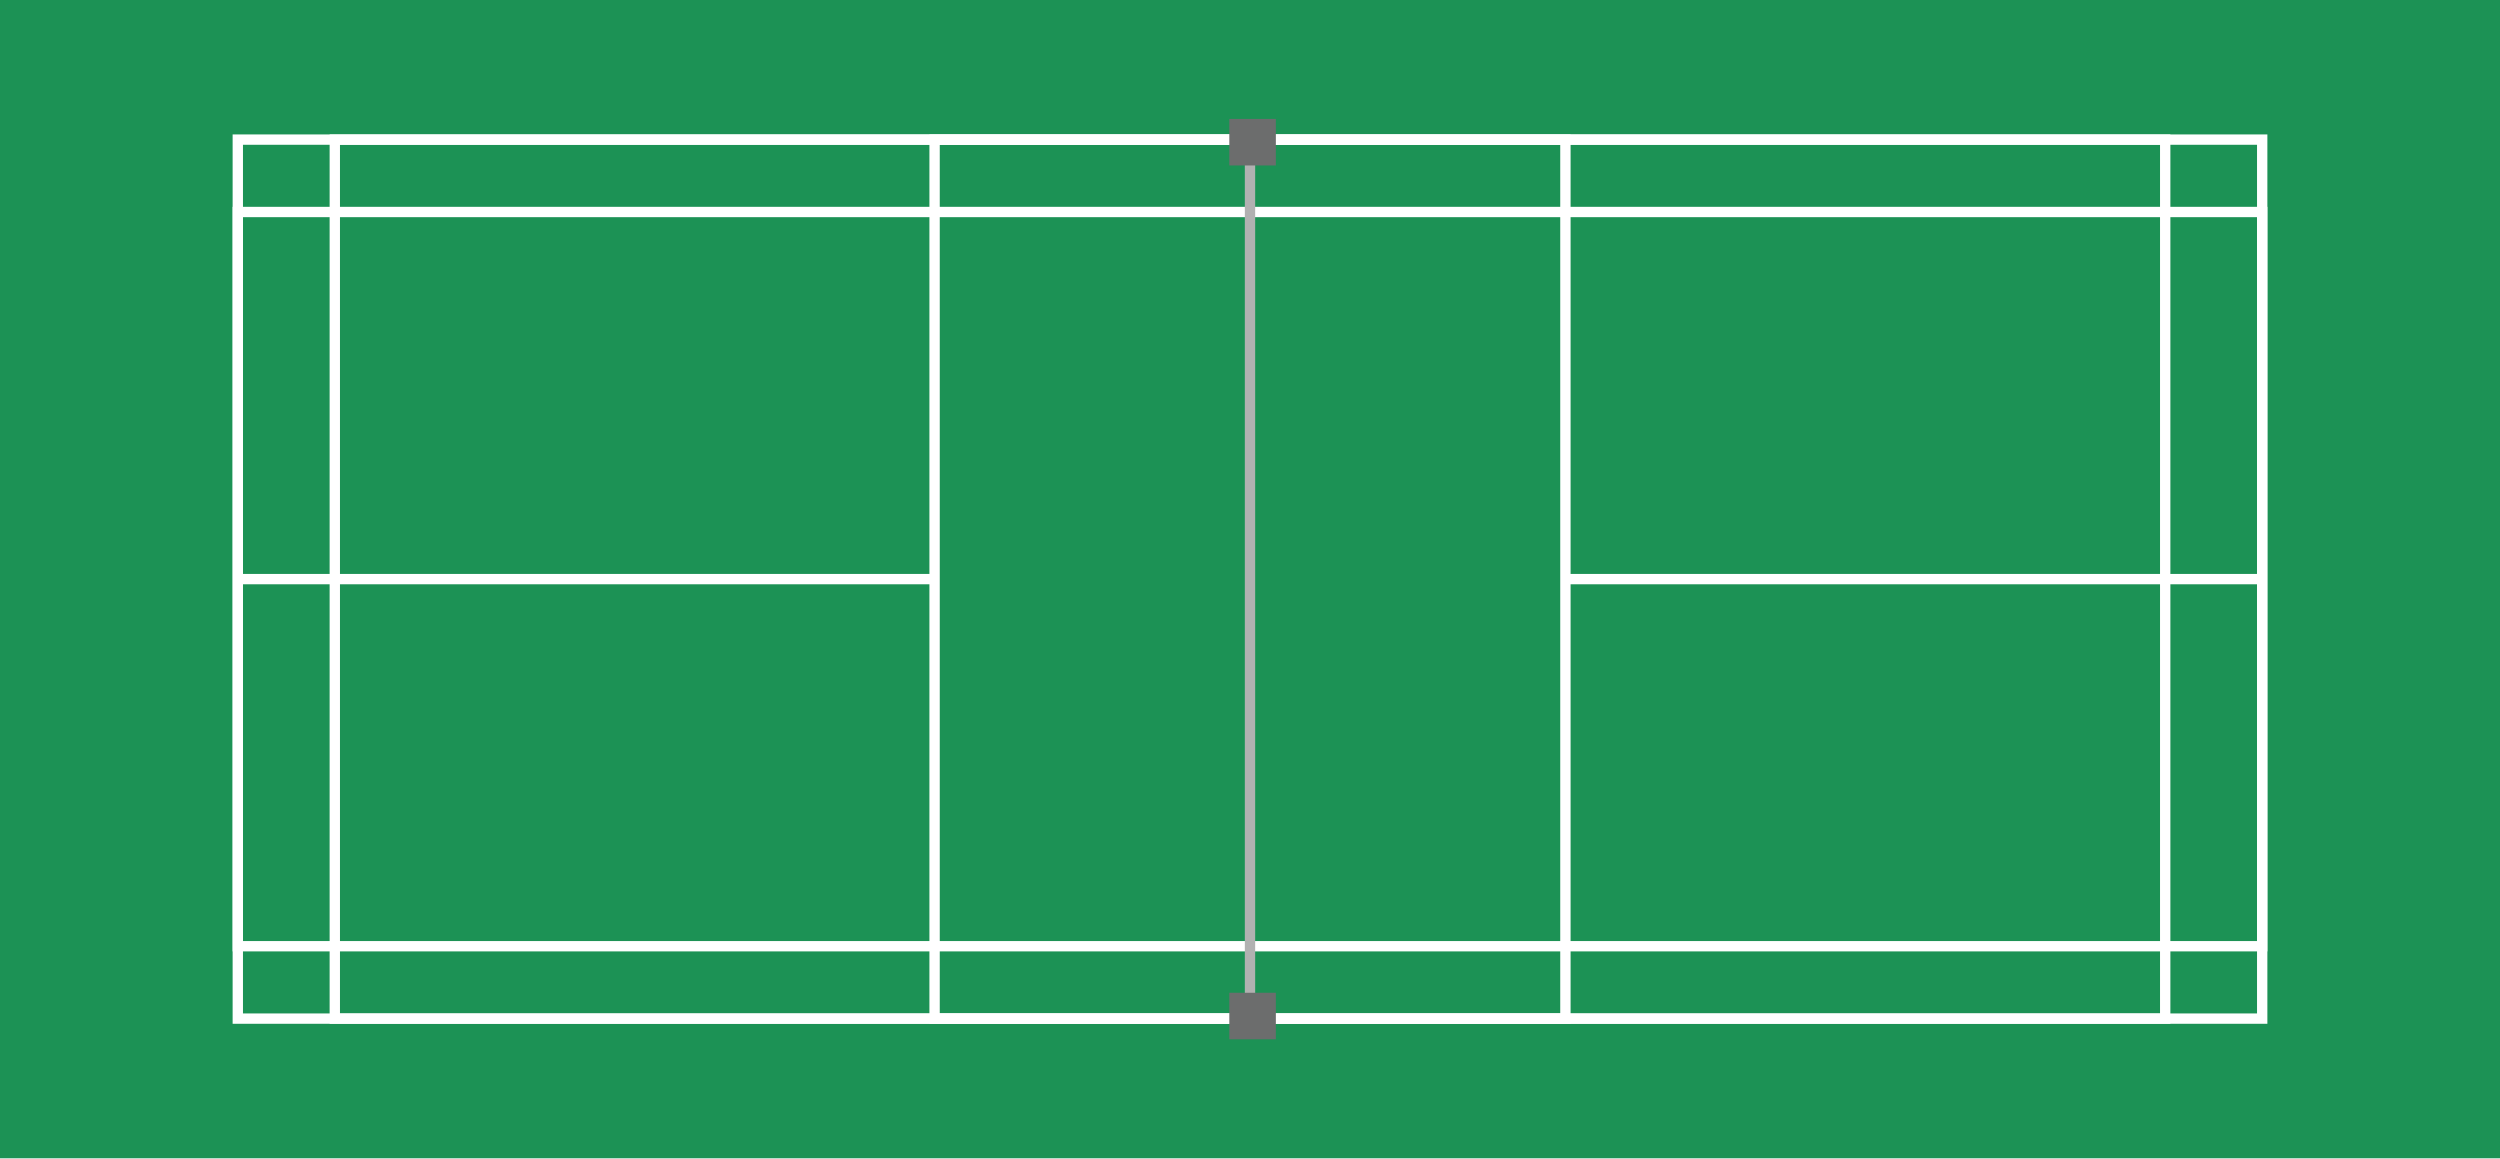
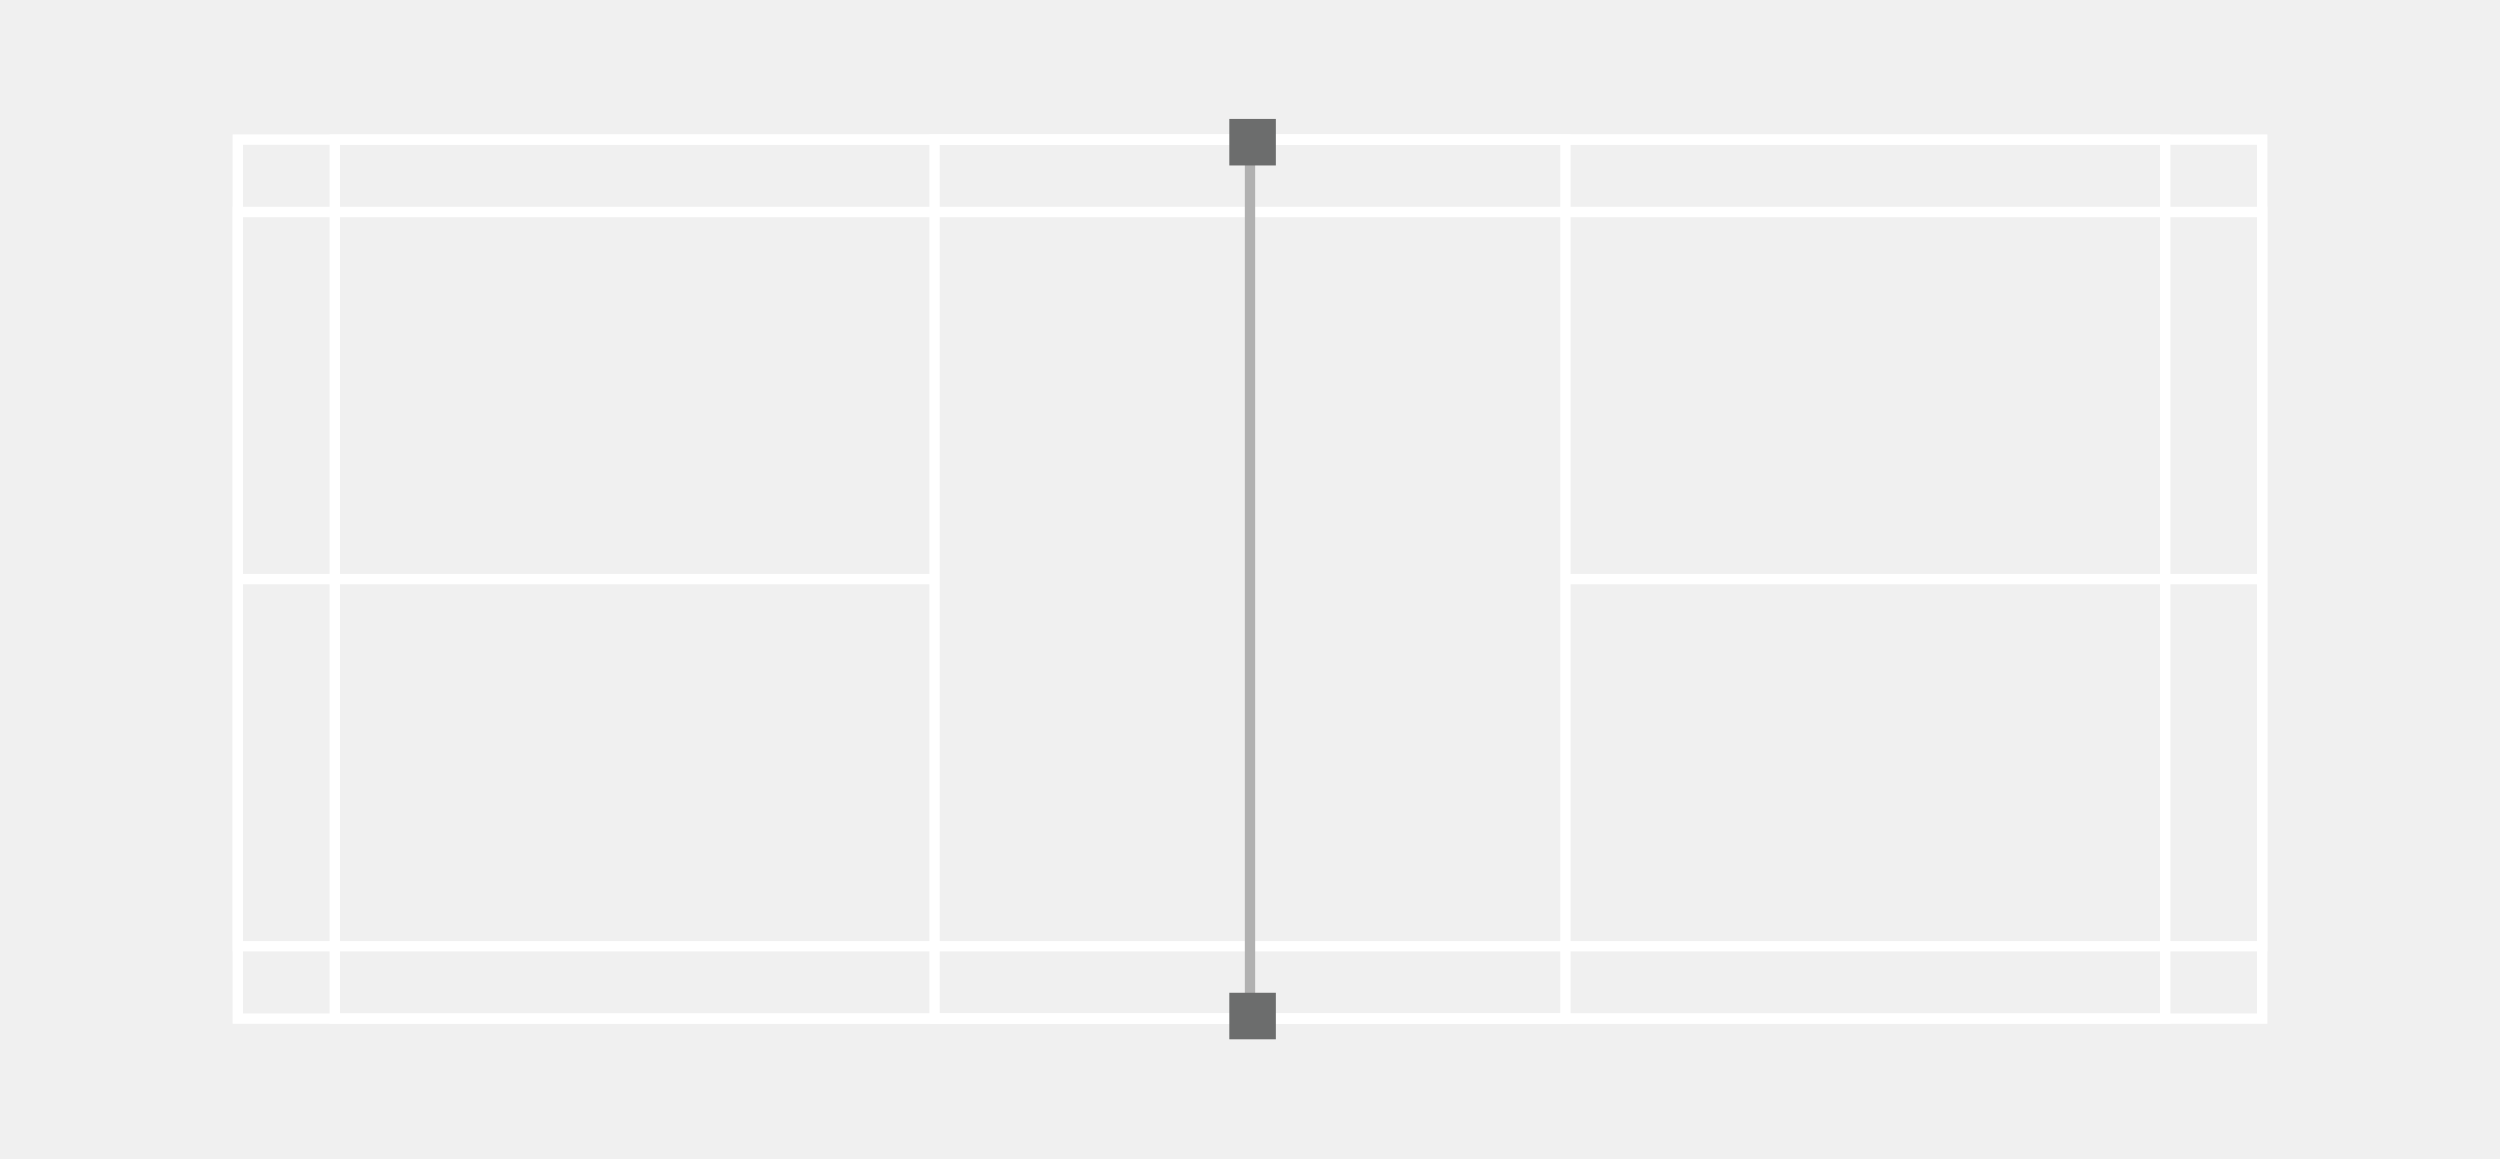
<svg xmlns="http://www.w3.org/2000/svg" viewBox="0 0 483.5 224">
  <defs>
-     <style>.cls-1{fill:#1c9255;}.cls-2,.cls-3{fill:none;stroke-miterlimit:10;stroke-width:2px;}.cls-2{stroke:#fff;}.cls-3{stroke:#b1b1b1;}.cls-4{fill:#6c6d6d;}</style>
+     <style>.cls-1{fill:#1c9255;fill:transparent;}.cls-2,.cls-3{fill:none;stroke-miterlimit:10;stroke-width:2px;}.cls-2{stroke:#fff;}.cls-3{stroke:#b1b1b1;}.cls-4{fill:#6c6d6d;}</style>
  </defs>
  <g id="图层_2" data-name="图层 2">
    <g id="图层_1-2" data-name="图层 1">
      <rect class="cls-1" width="483.5" height="224" />
      <rect class="cls-2" x="45.99" y="27" width="391.52" height="170" />
      <rect class="cls-2" x="64.75" y="27" width="354" height="170" />
      <rect class="cls-2" x="45.99" y="41" width="391.52" height="142" />
      <rect class="cls-2" x="180.75" y="27" width="122" height="170" />
      <line class="cls-2" x1="45.75" y1="112" x2="180.75" y2="112" />
      <line class="cls-2" x1="302.75" y1="112" x2="437.75" y2="112" />
      <line class="cls-3" x1="241.75" y1="27" x2="241.75" y2="197" />
      <rect class="cls-4" x="237.75" y="23" width="9" height="9" />
      <rect class="cls-4" x="237.75" y="192" width="9" height="9" />
    </g>
  </g>
</svg>
